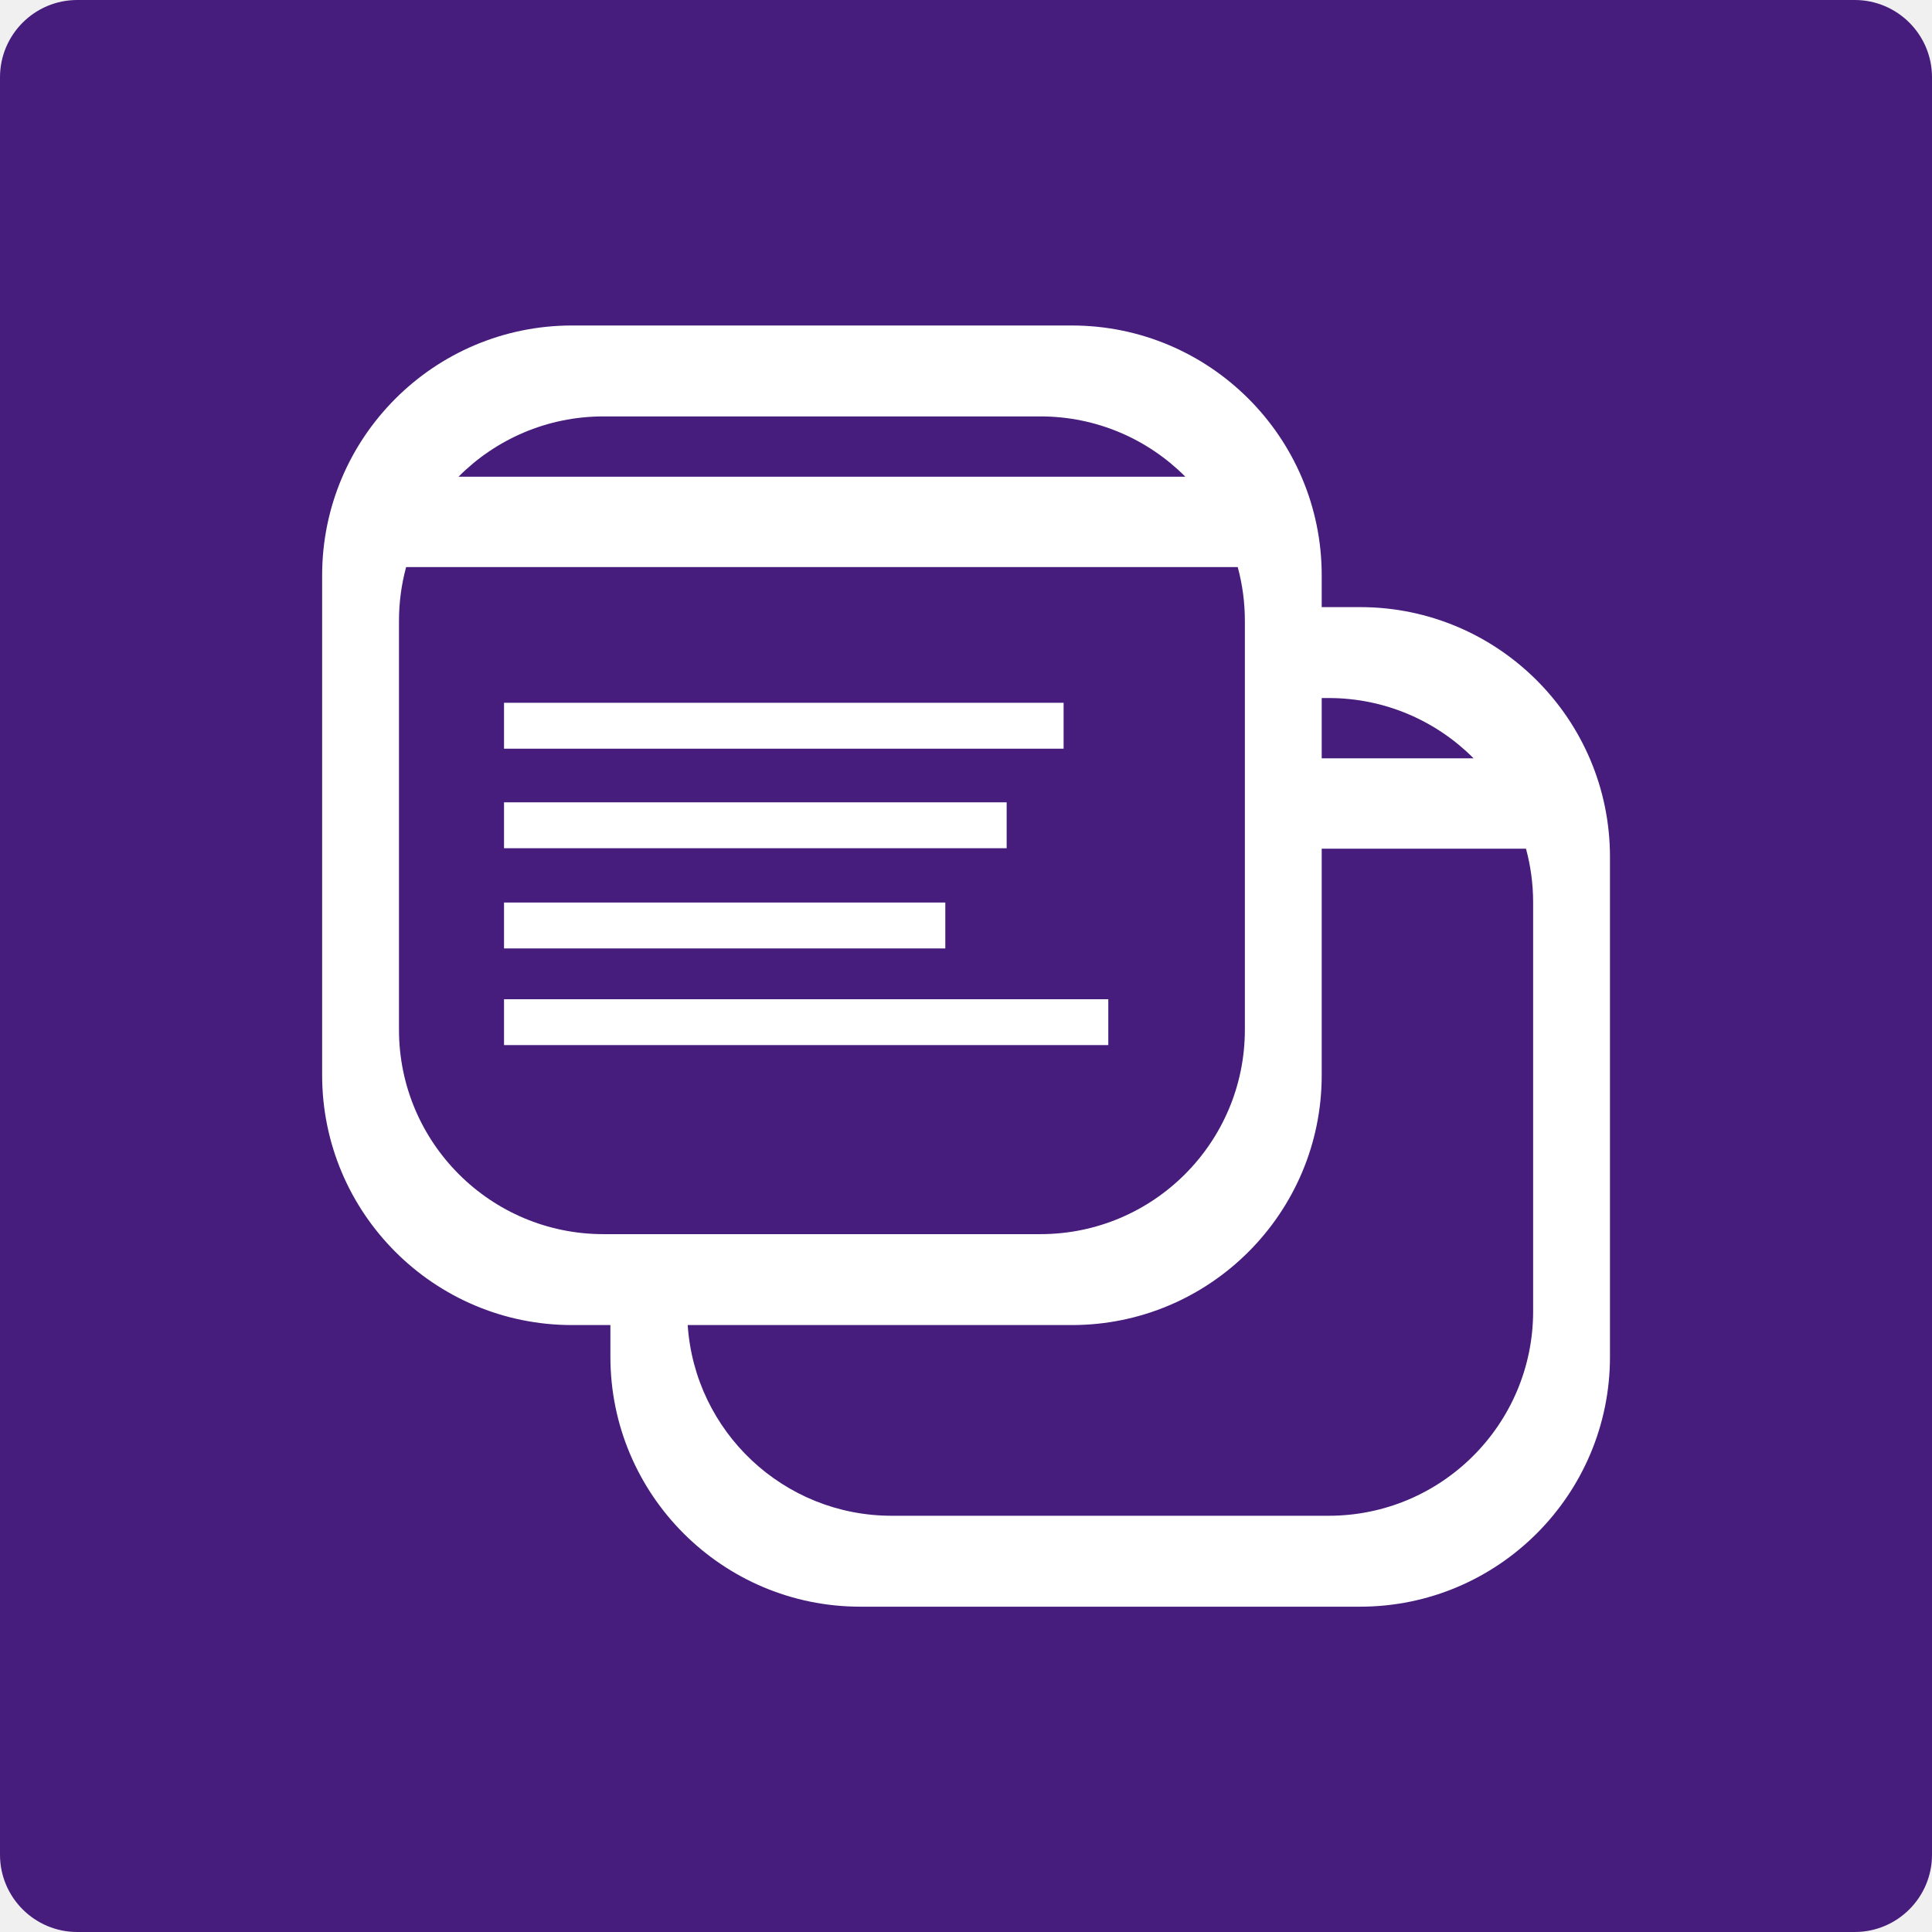
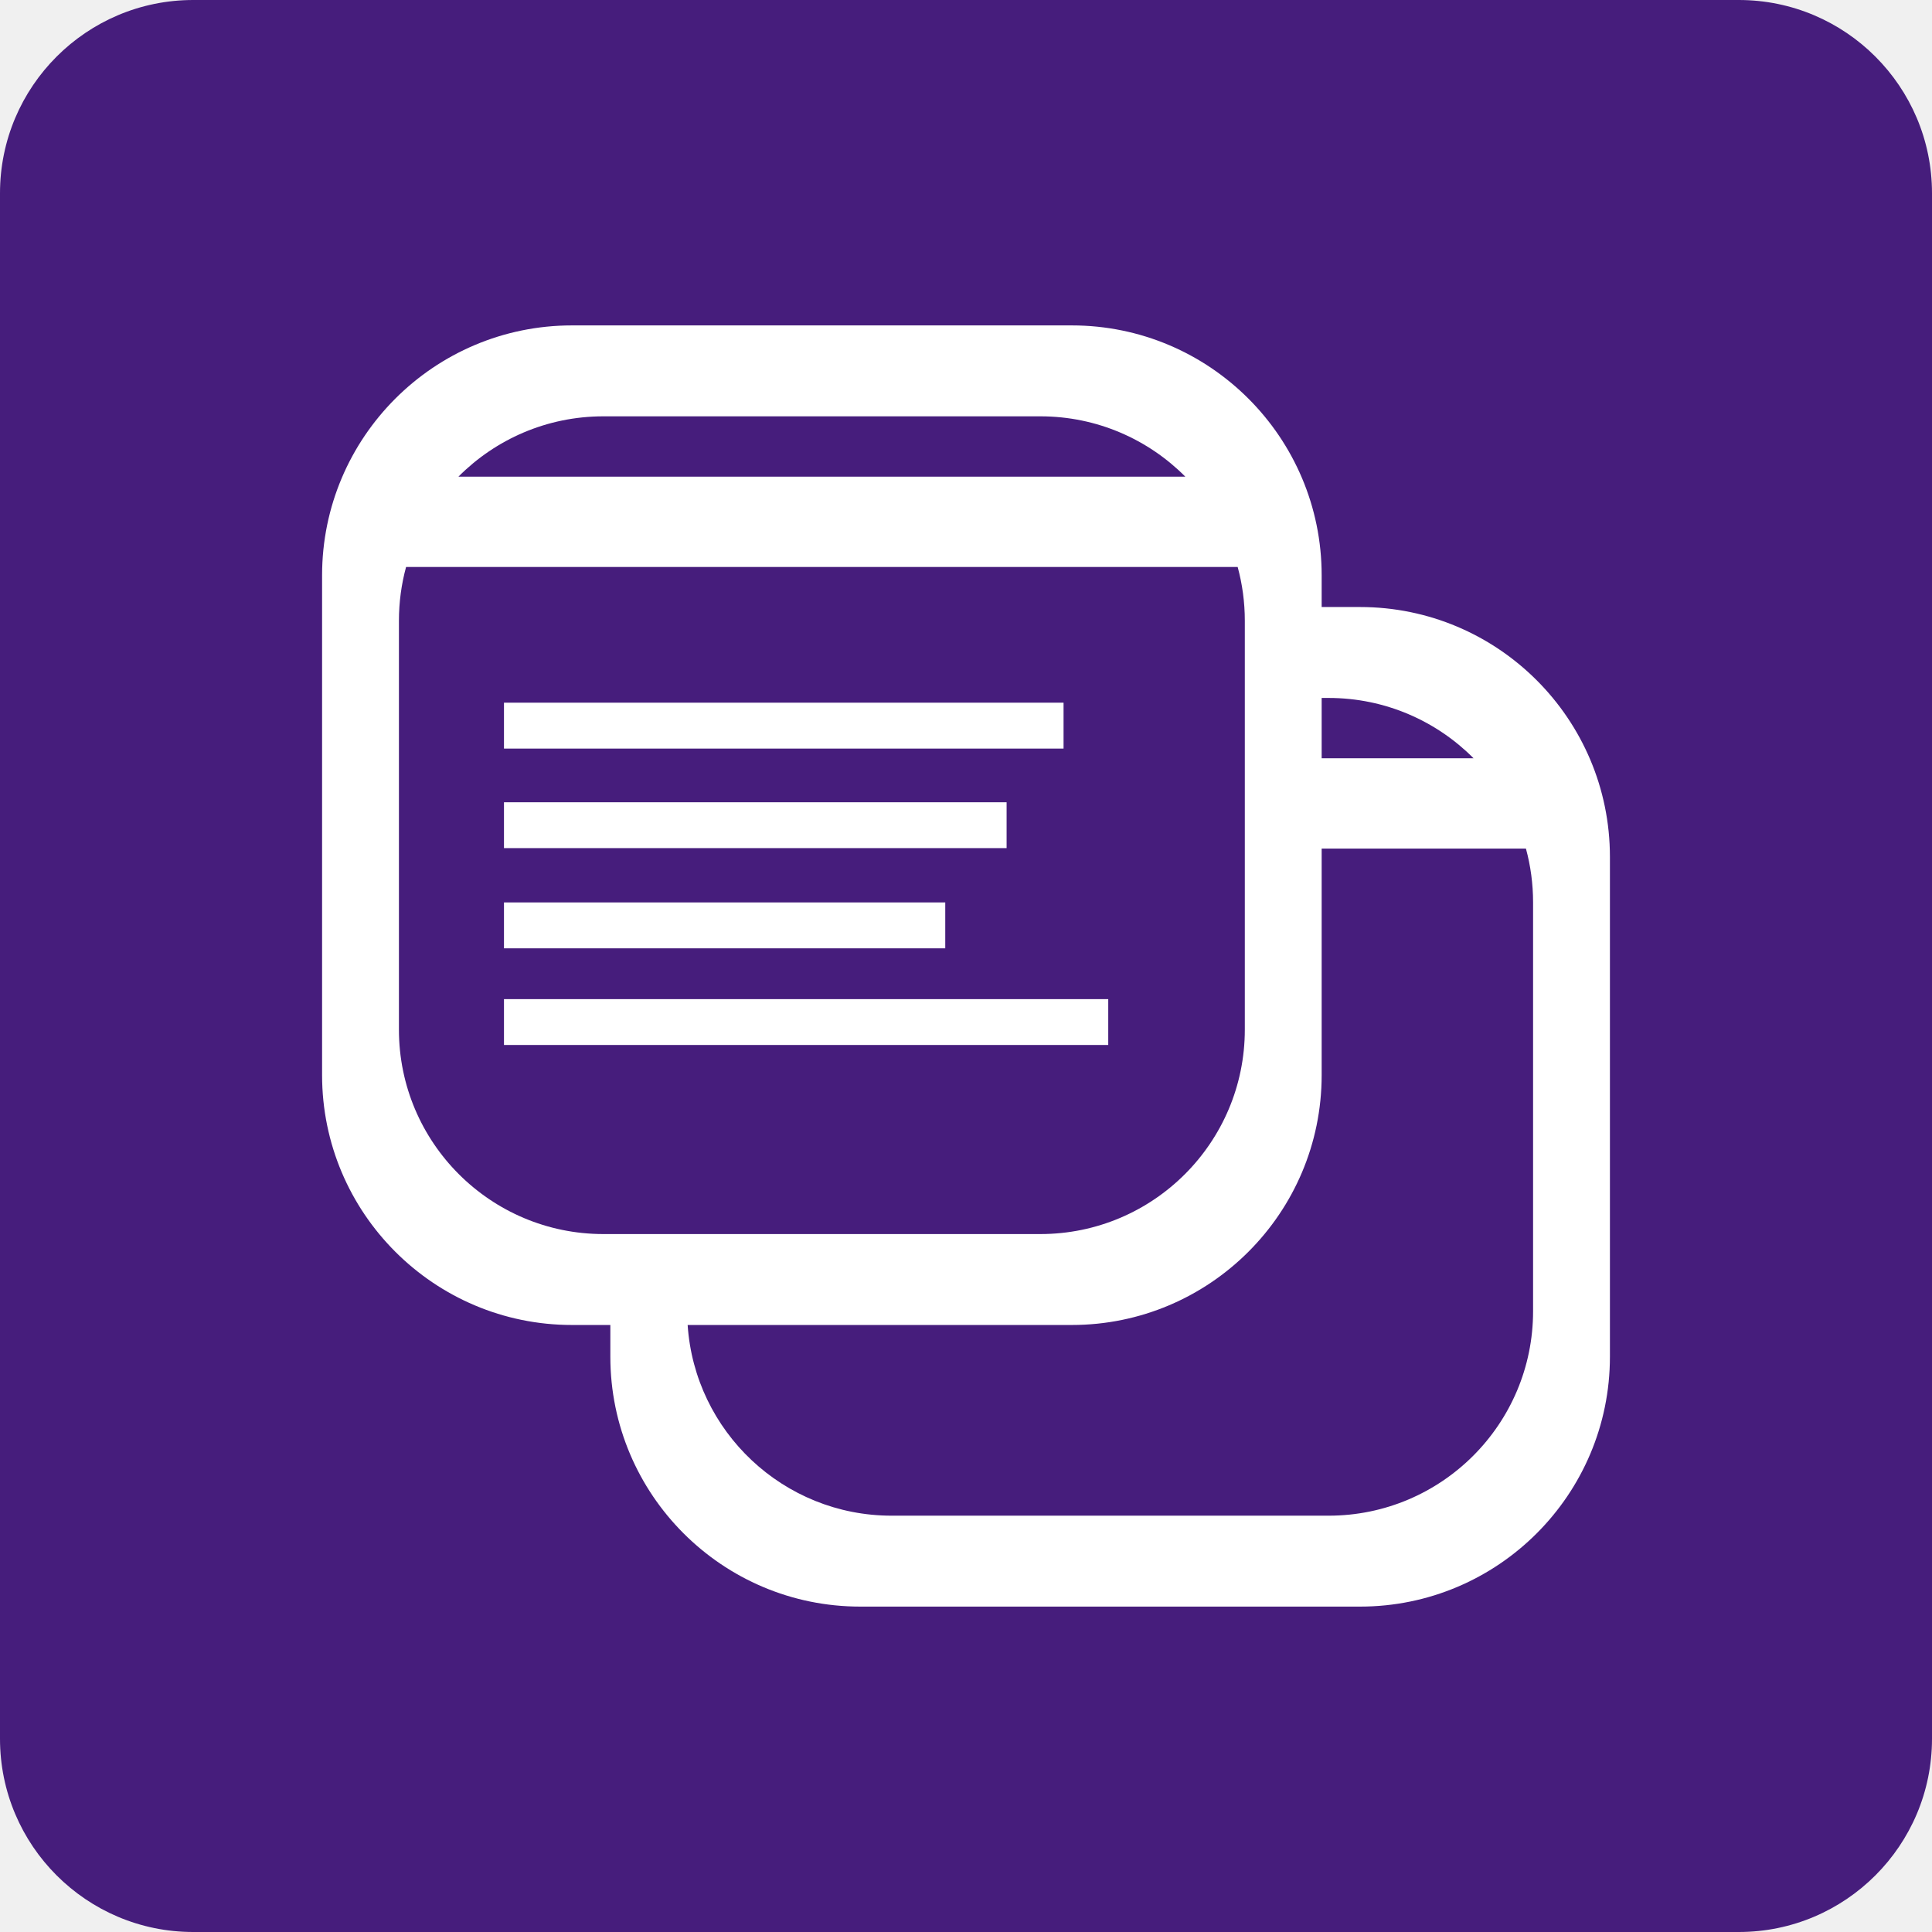
- <svg xmlns="http://www.w3.org/2000/svg" width="100%" height="100%" viewBox="0 0 50 50" version="1.1" xml:space="preserve" style="fill-rule:evenodd;clip-rule:evenodd;stroke-linejoin:round;stroke-miterlimit:2;">
-   <g id="Group_62" transform="matrix(1,0,0,1,-4741,-2065)">
-     <g transform="matrix(1,0,0,1,4741,2065)">
-       <path d="M50,2C50,0.896 49.104,0 48,0L2,0C0.896,0 0,0.896 0,2L0,48C0,49.104 0.896,50 2,50L48,50C49.104,50 50,49.104 50,48L50,2Z" style="fill:rgb(70,29,124);" />
-     </g>
-     <g transform="matrix(0.677344,0,0,0.677344,1537.51,673.997)">
-       <g transform="matrix(1.56984,0,0,1.56977,4726.44,2050.74)">
-         <rect x="11.557" y="15.579" width="20.732" height="16.333" style="fill:rgb(70,29,124);" />
-       </g>
-       <g transform="matrix(1.58702,0,0,1.58702,4725.93,2050.18)">
-         <path d="M16.013,34.065L16.937,34.065L16.937,34.829C16.937,38.149 19.633,40.845 22.953,40.845L34.986,40.845C38.306,40.845 41.002,38.149 41.002,34.829L41.002,22.796C41.002,19.476 38.306,16.78 34.986,16.78L34.062,16.78L34.062,16.016C34.062,12.696 31.366,10 28.046,10L16.013,10C12.693,10 9.997,12.696 9.997,16.016L9.997,28.049C9.997,31.369 12.693,34.065 16.013,34.065ZM34.062,22.596L34.062,28.049C34.062,31.369 31.366,34.065 28.046,34.065L18.798,34.065C18.968,36.628 21.103,38.656 23.709,38.656L34.23,38.656C36.947,38.656 39.152,36.451 39.152,33.734L39.152,23.891C39.152,23.443 39.092,23.008 38.98,22.596L34.062,22.596ZM32.04,15.816L12.019,15.816C11.907,16.228 11.847,16.663 11.847,17.111L11.847,26.954C11.847,29.671 14.052,31.876 16.769,31.876L27.29,31.876C30.007,31.876 32.212,29.671 32.212,26.954L32.212,17.111C32.212,16.663 32.152,16.228 32.04,15.816ZM28.924,26.22L14.376,26.22L14.376,27.324L28.924,27.324L28.924,26.22ZM25,23.892L14.376,23.892L14.376,24.997L25,24.997L25,23.892ZM26.477,21.48L14.376,21.48L14.376,22.585L26.477,22.585L26.477,21.48ZM34.062,20.421L37.719,20.421C36.828,19.525 35.593,18.969 34.23,18.969L34.062,18.969L34.062,20.421ZM27.848,19.083L14.376,19.083L14.376,20.188L27.848,20.188L27.848,19.083ZM30.779,13.641C29.888,12.745 28.653,12.189 27.29,12.189L16.769,12.189C15.406,12.189 14.171,12.745 13.28,13.641L30.779,13.641Z" style="fill:white;" />
-       </g>
-     </g>
+ <svg xmlns="http://www.w3.org/2000/svg" width="100%" height="100%" viewBox="0 0 512 512" version="1.1" xml:space="preserve" style="fill-rule:evenodd;clip-rule:evenodd;stroke-linejoin:round;stroke-miterlimit:2;">
+   <path d="M512,51.2C512,22.942 489.058,0 460.8,0L51.2,0C22.942,0 0,22.942 0,51.2L0,460.8C0,489.058 22.942,512 51.2,512L460.8,512C489.058,512 512,489.058 512,460.8L512,51.2Z" style="fill:rgb(70,29,124);" />
+   <g transform="matrix(11.0076,0,0,11.0076,-24.6871,-23.8395)">
+     <path d="M16.013,34.065L16.937,34.065L16.937,34.829C16.937,38.149 19.633,40.845 22.953,40.845L34.986,40.845C38.306,40.845 41.002,38.149 41.002,34.829L41.002,22.796C41.002,19.476 38.306,16.78 34.986,16.78L34.062,16.78L34.062,16.016C34.062,12.696 31.366,10 28.046,10L16.013,10C12.693,10 9.997,12.696 9.997,16.016L9.997,28.049C9.997,31.369 12.693,34.065 16.013,34.065ZM34.062,22.596L34.062,28.049C34.062,31.369 31.366,34.065 28.046,34.065L18.798,34.065C18.968,36.628 21.103,38.656 23.709,38.656L34.23,38.656C36.947,38.656 39.152,36.451 39.152,33.734L39.152,23.891C39.152,23.443 39.092,23.008 38.98,22.596L34.062,22.596ZM32.04,15.816L12.019,15.816C11.907,16.228 11.847,16.663 11.847,17.111L11.847,26.954C11.847,29.671 14.052,31.876 16.769,31.876L27.29,31.876C30.007,31.876 32.212,29.671 32.212,26.954L32.212,17.111C32.212,16.663 32.152,16.228 32.04,15.816ZM28.924,26.22L14.376,26.22L14.376,27.324L28.924,27.324L28.924,26.22ZM25,23.892L14.376,23.892L14.376,24.997L25,24.997L25,23.892ZM26.477,21.48L14.376,21.48L14.376,22.585L26.477,22.585L26.477,21.48ZM34.062,20.421L37.719,20.421C36.828,19.525 35.593,18.969 34.23,18.969L34.062,18.969L34.062,20.421ZM27.848,19.083L14.376,19.083L14.376,20.188L27.848,20.188L27.848,19.083ZM30.779,13.641C29.888,12.745 28.653,12.189 27.29,12.189L16.769,12.189C15.406,12.189 14.171,12.745 13.28,13.641L30.779,13.641Z" style="fill:white;" />
  </g>
</svg>
